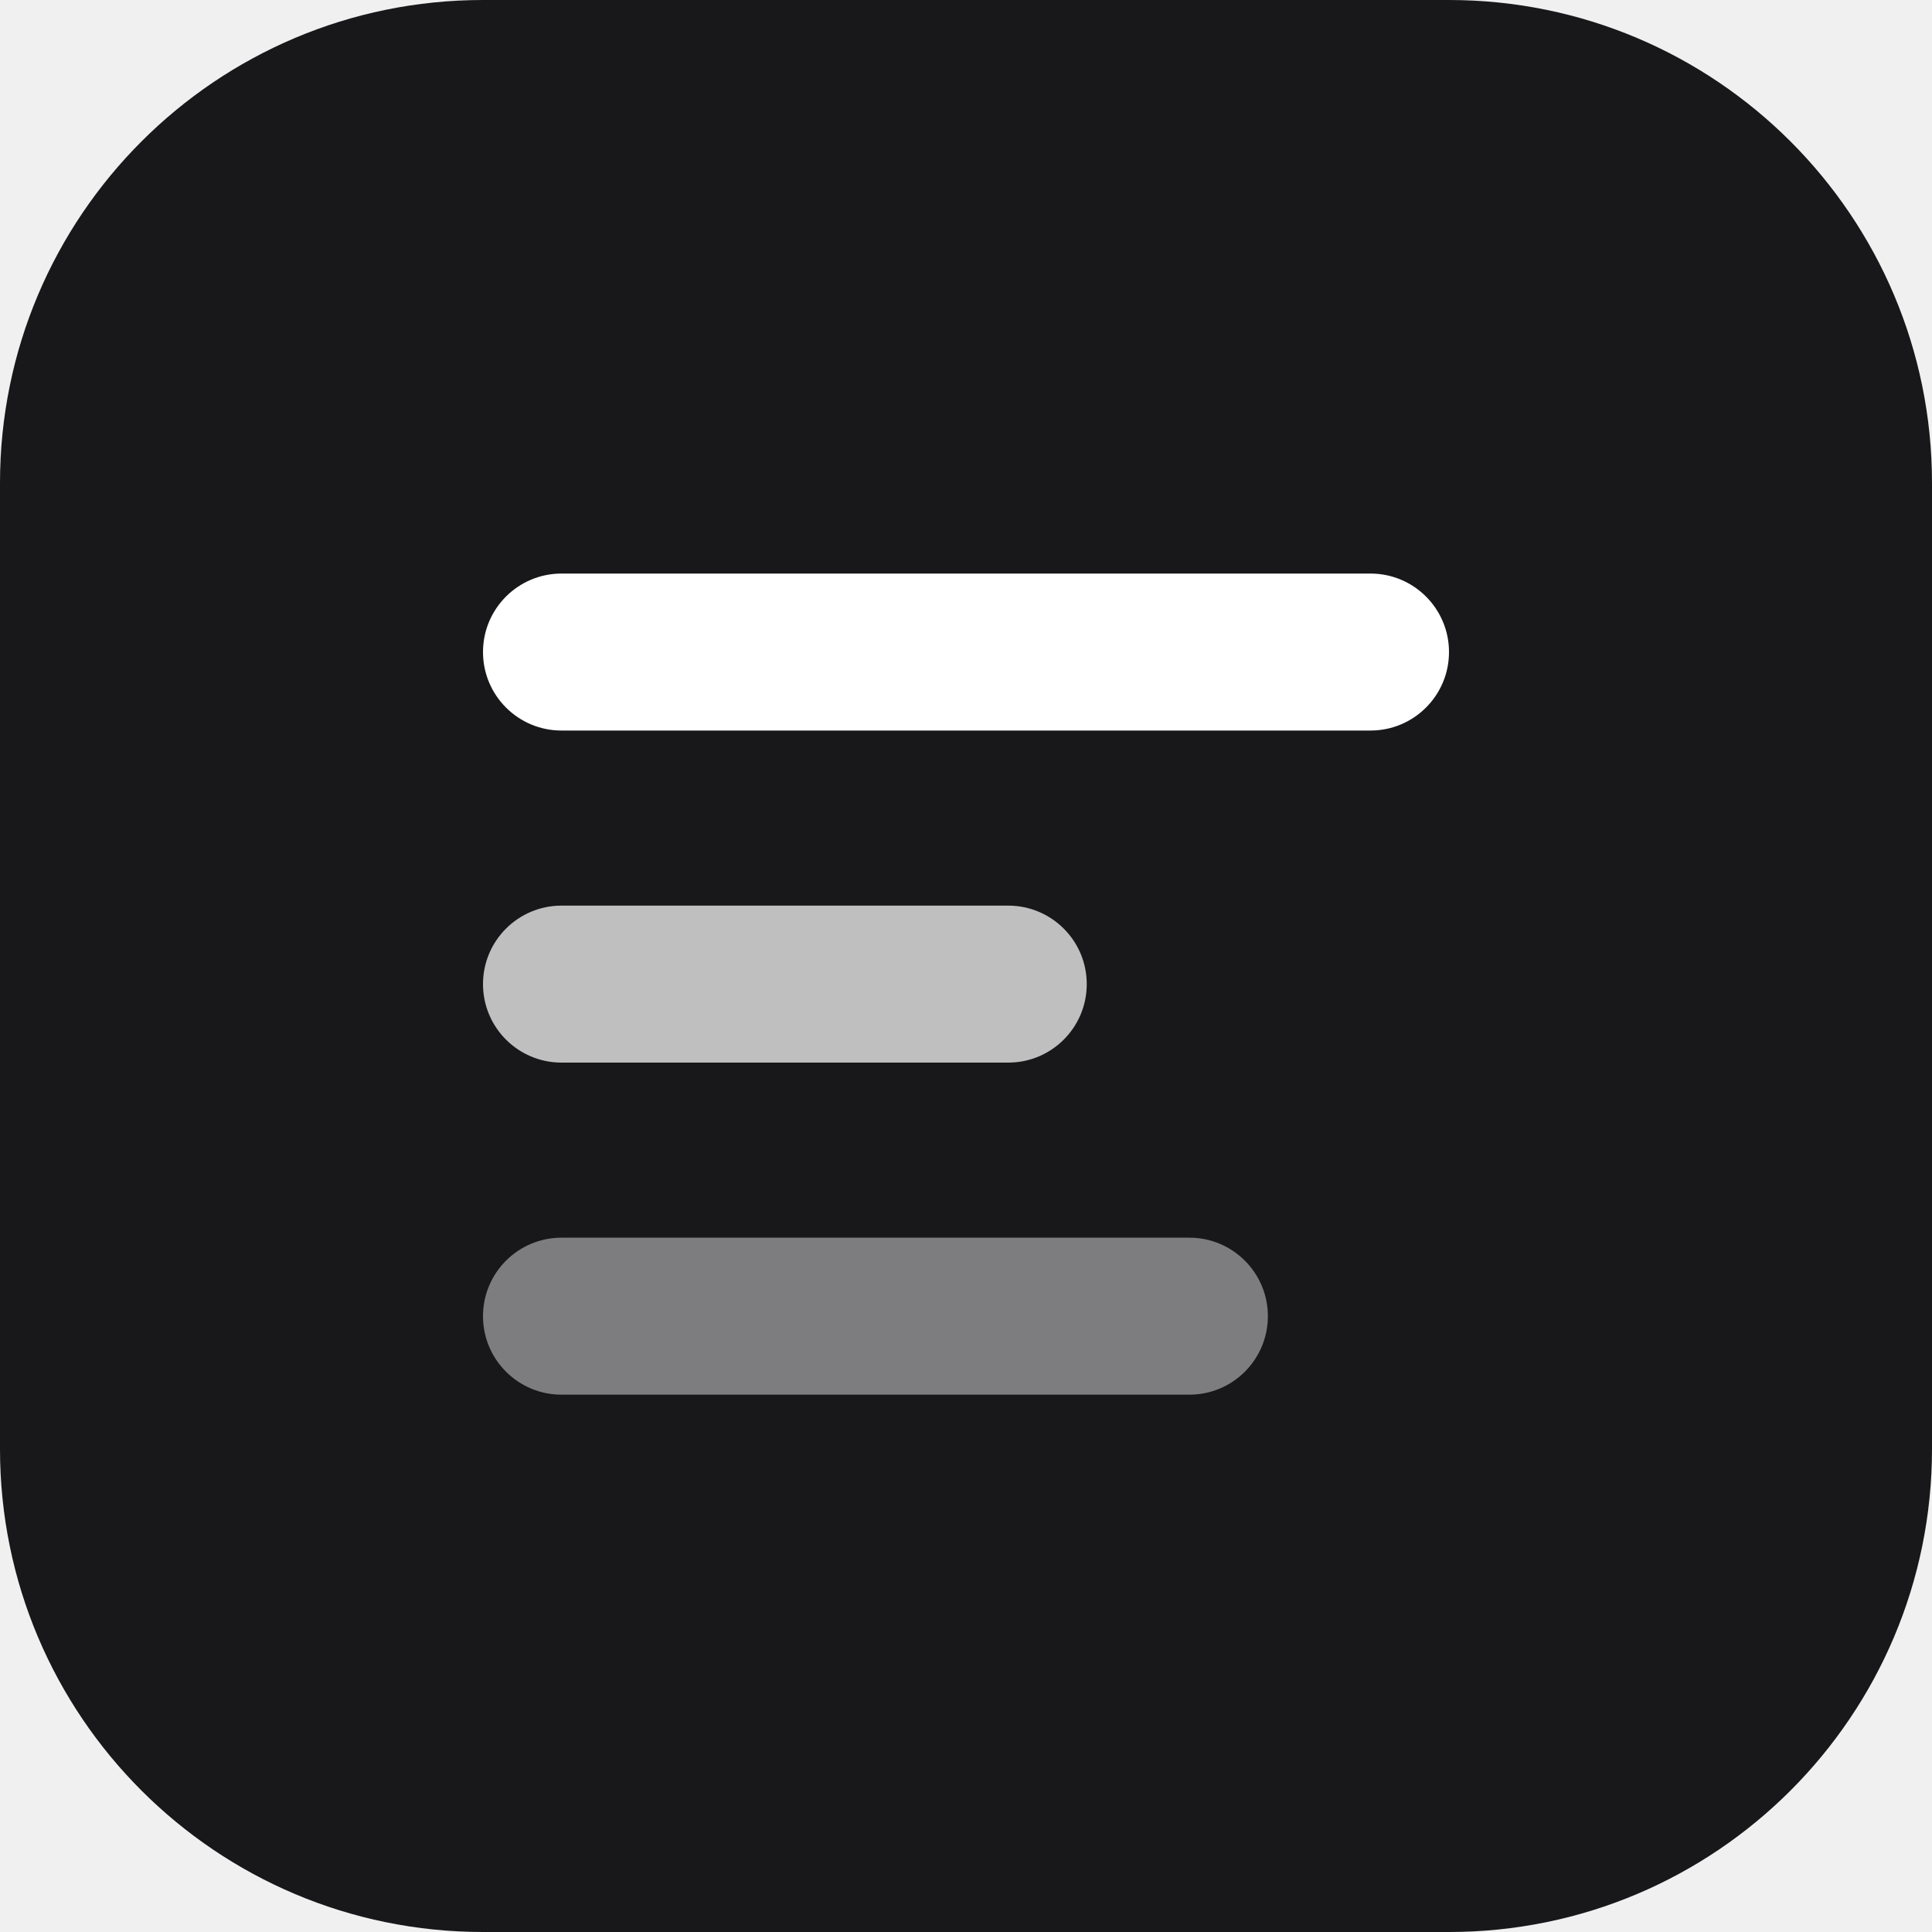
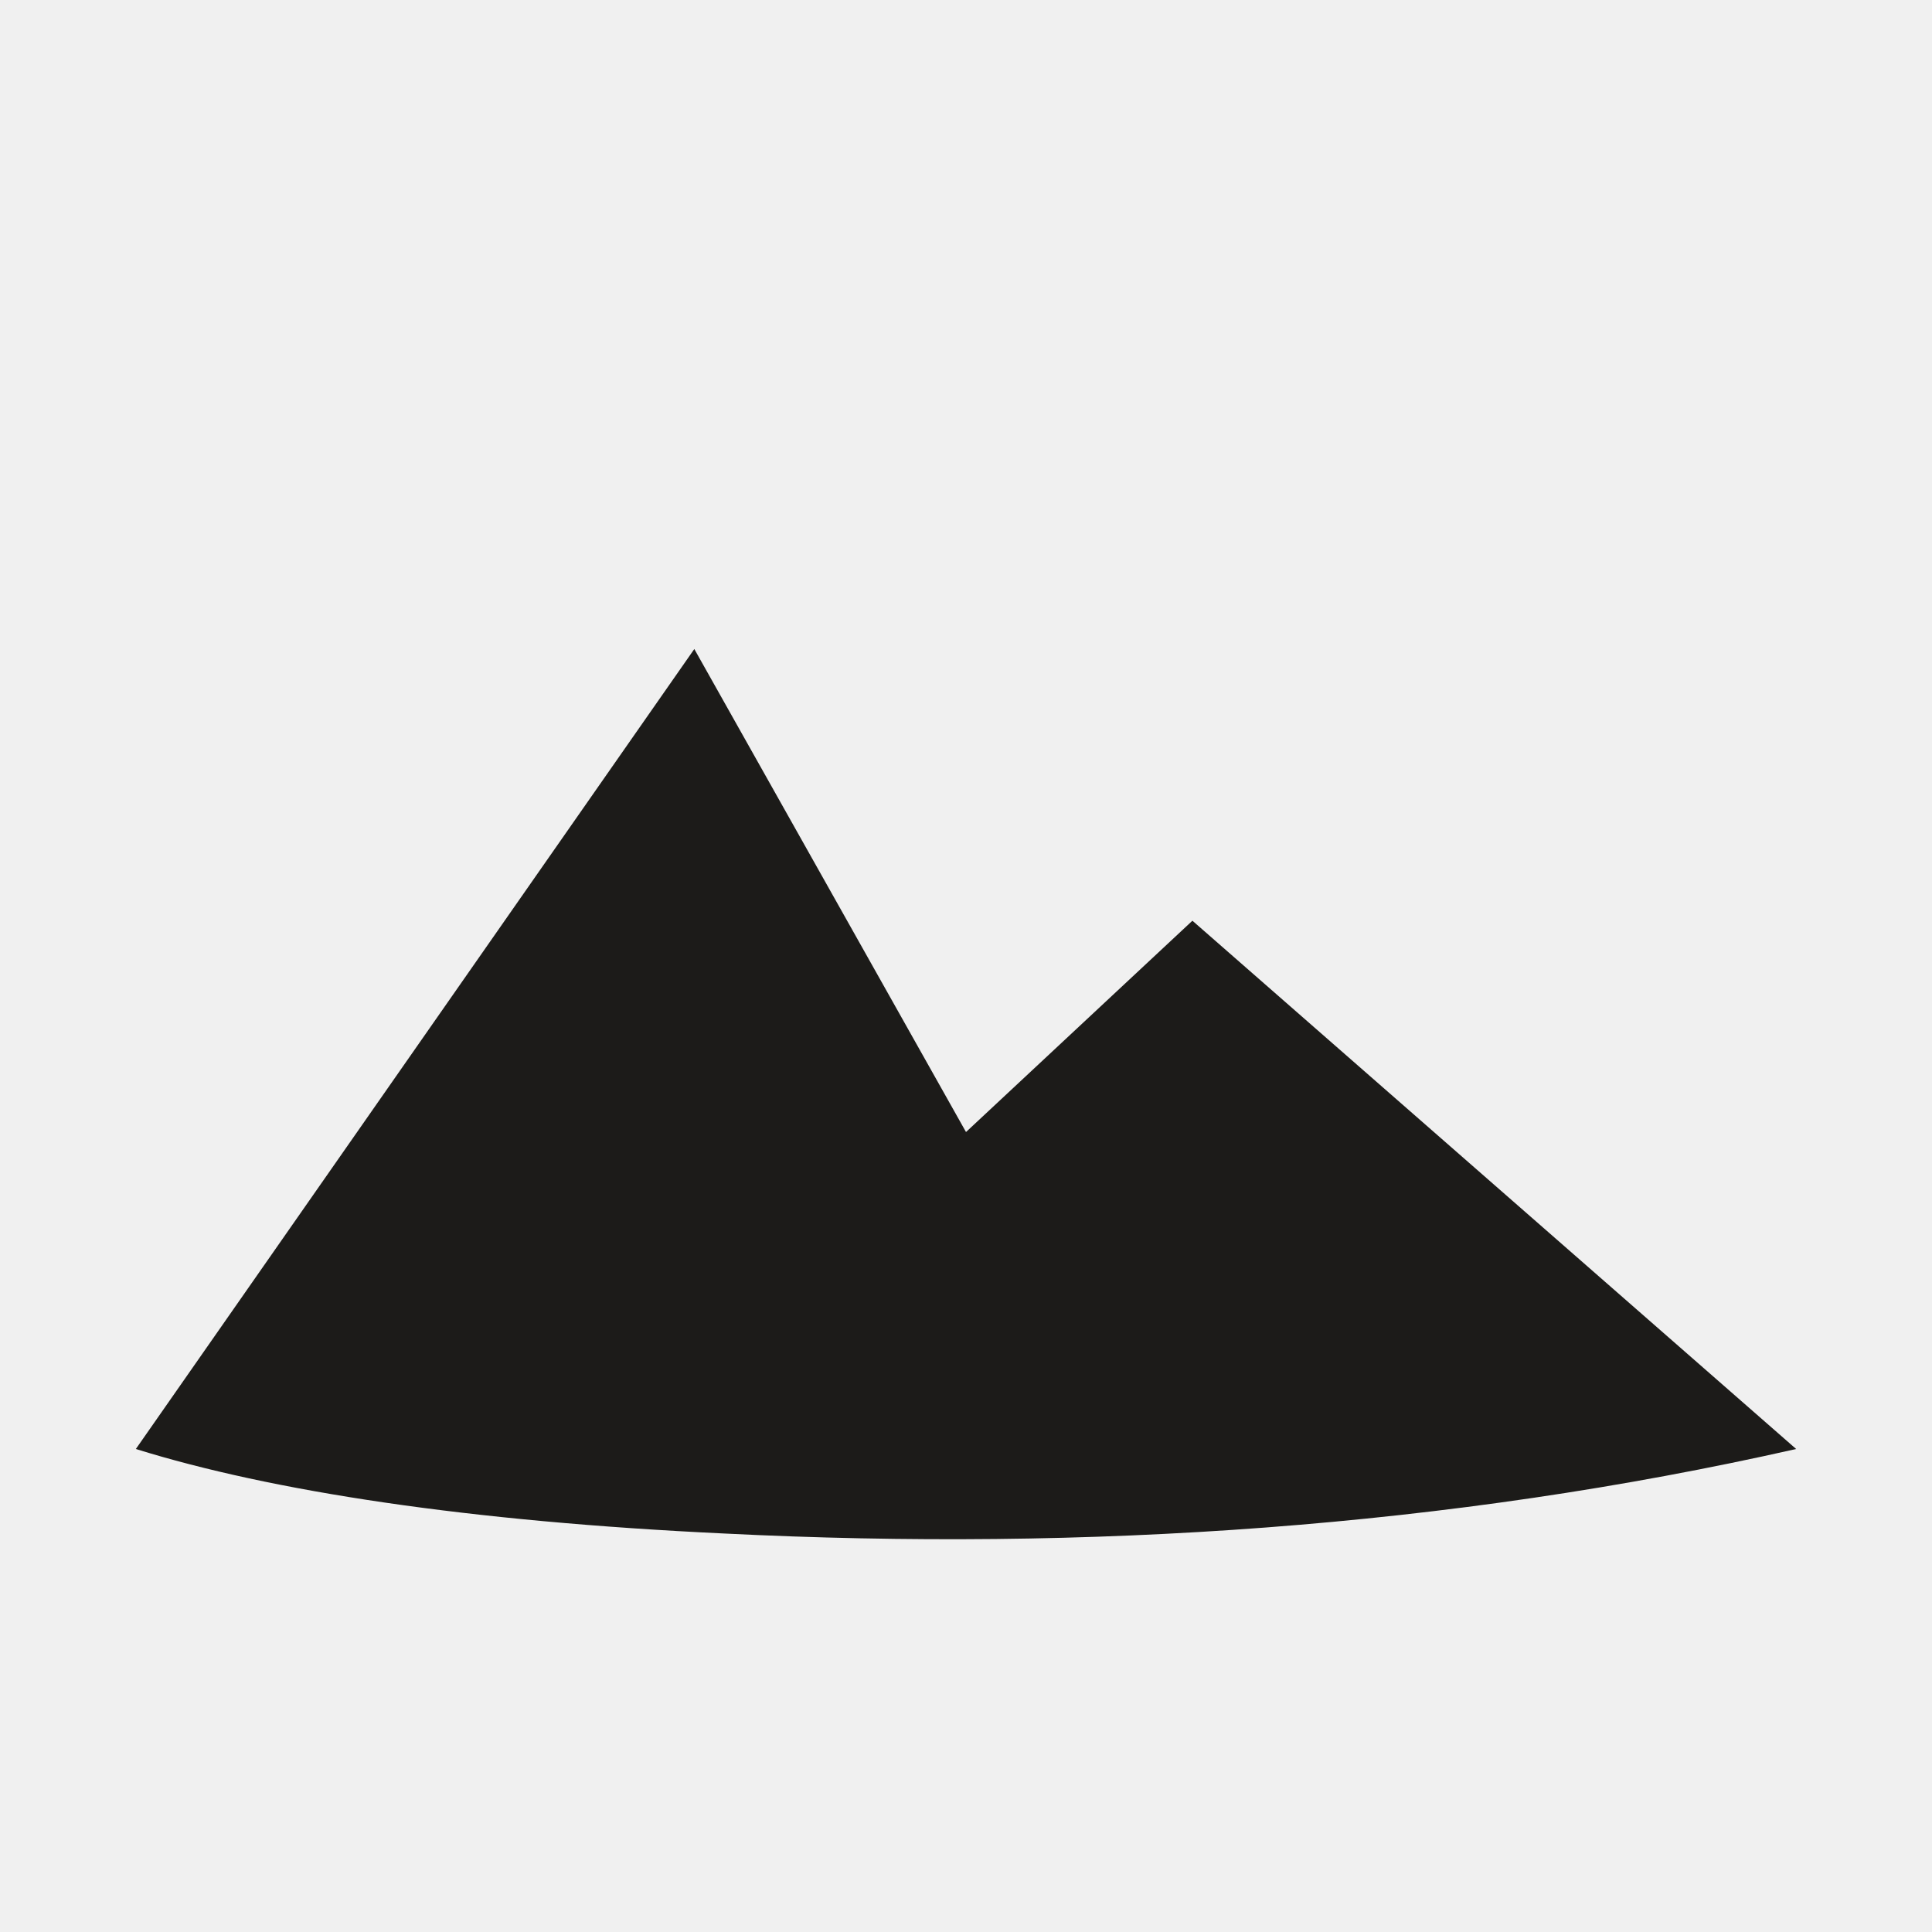
- <svg xmlns="http://www.w3.org/2000/svg" viewBox="0 0 32 32" width="32" height="32" role="img" aria-label="Blog">
-   <rect width="32" height="32" rx="8" fill="#18181b" />
-   <rect x="8" y="9.5" width="16" height="2.6" rx="1.3" fill="#ffffff" />
-   <rect x="8" y="15" width="10" height="2.6" rx="1.3" fill="#ffffff" opacity="0.72" />
-   <rect x="8" y="20.5" width="13" height="2.6" rx="1.3" fill="#ffffff" opacity="0.44" />
+ <svg xmlns="http://www.w3.org/2000/svg" viewBox="0 0 64 64" role="img" aria-label="远山">
+   <style>
+     .ink { fill: #1c1b19; }
+     @media (prefers-color-scheme: dark) { .ink { fill: #edeae3; } }
+   </style>
+   <path class="ink" d="M4.5 48 L23 21.5 L32 37.5 L39.5 30.5 L59.5 48 C48 50.6 36 51.4 24 50.8 C15.5 50.4 9 49.4 4.5 48 Z" />
</svg>
